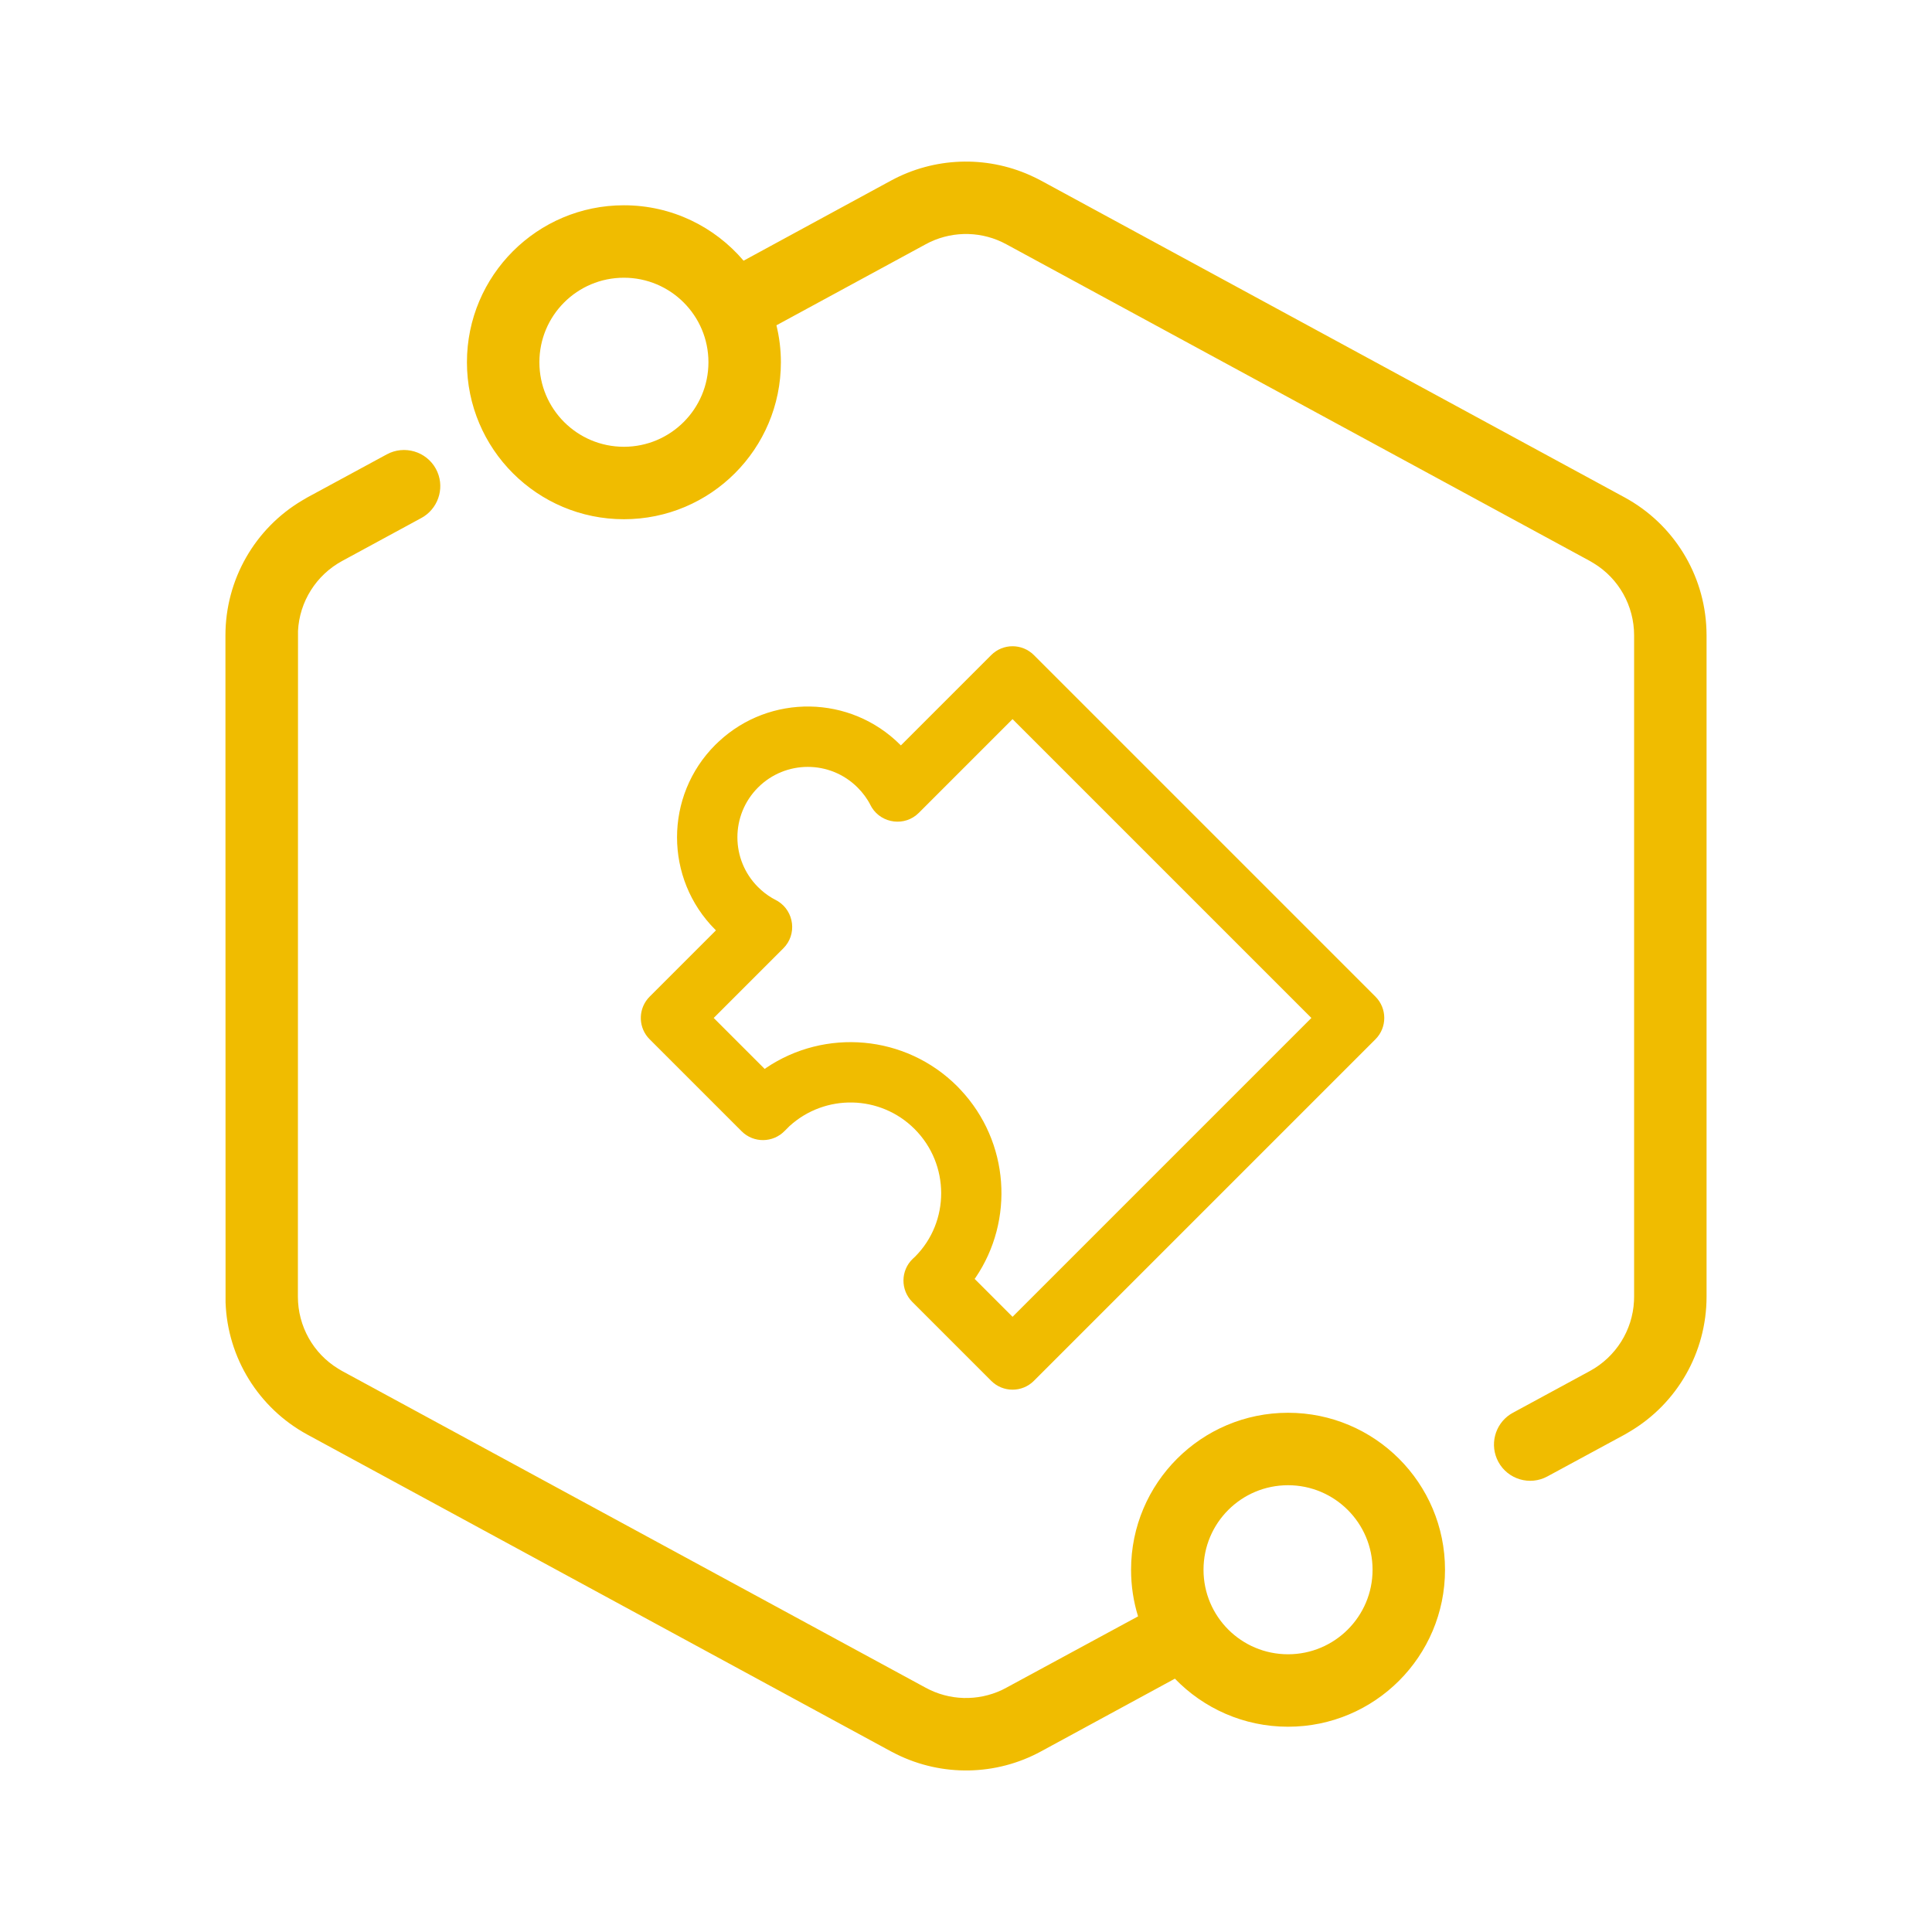
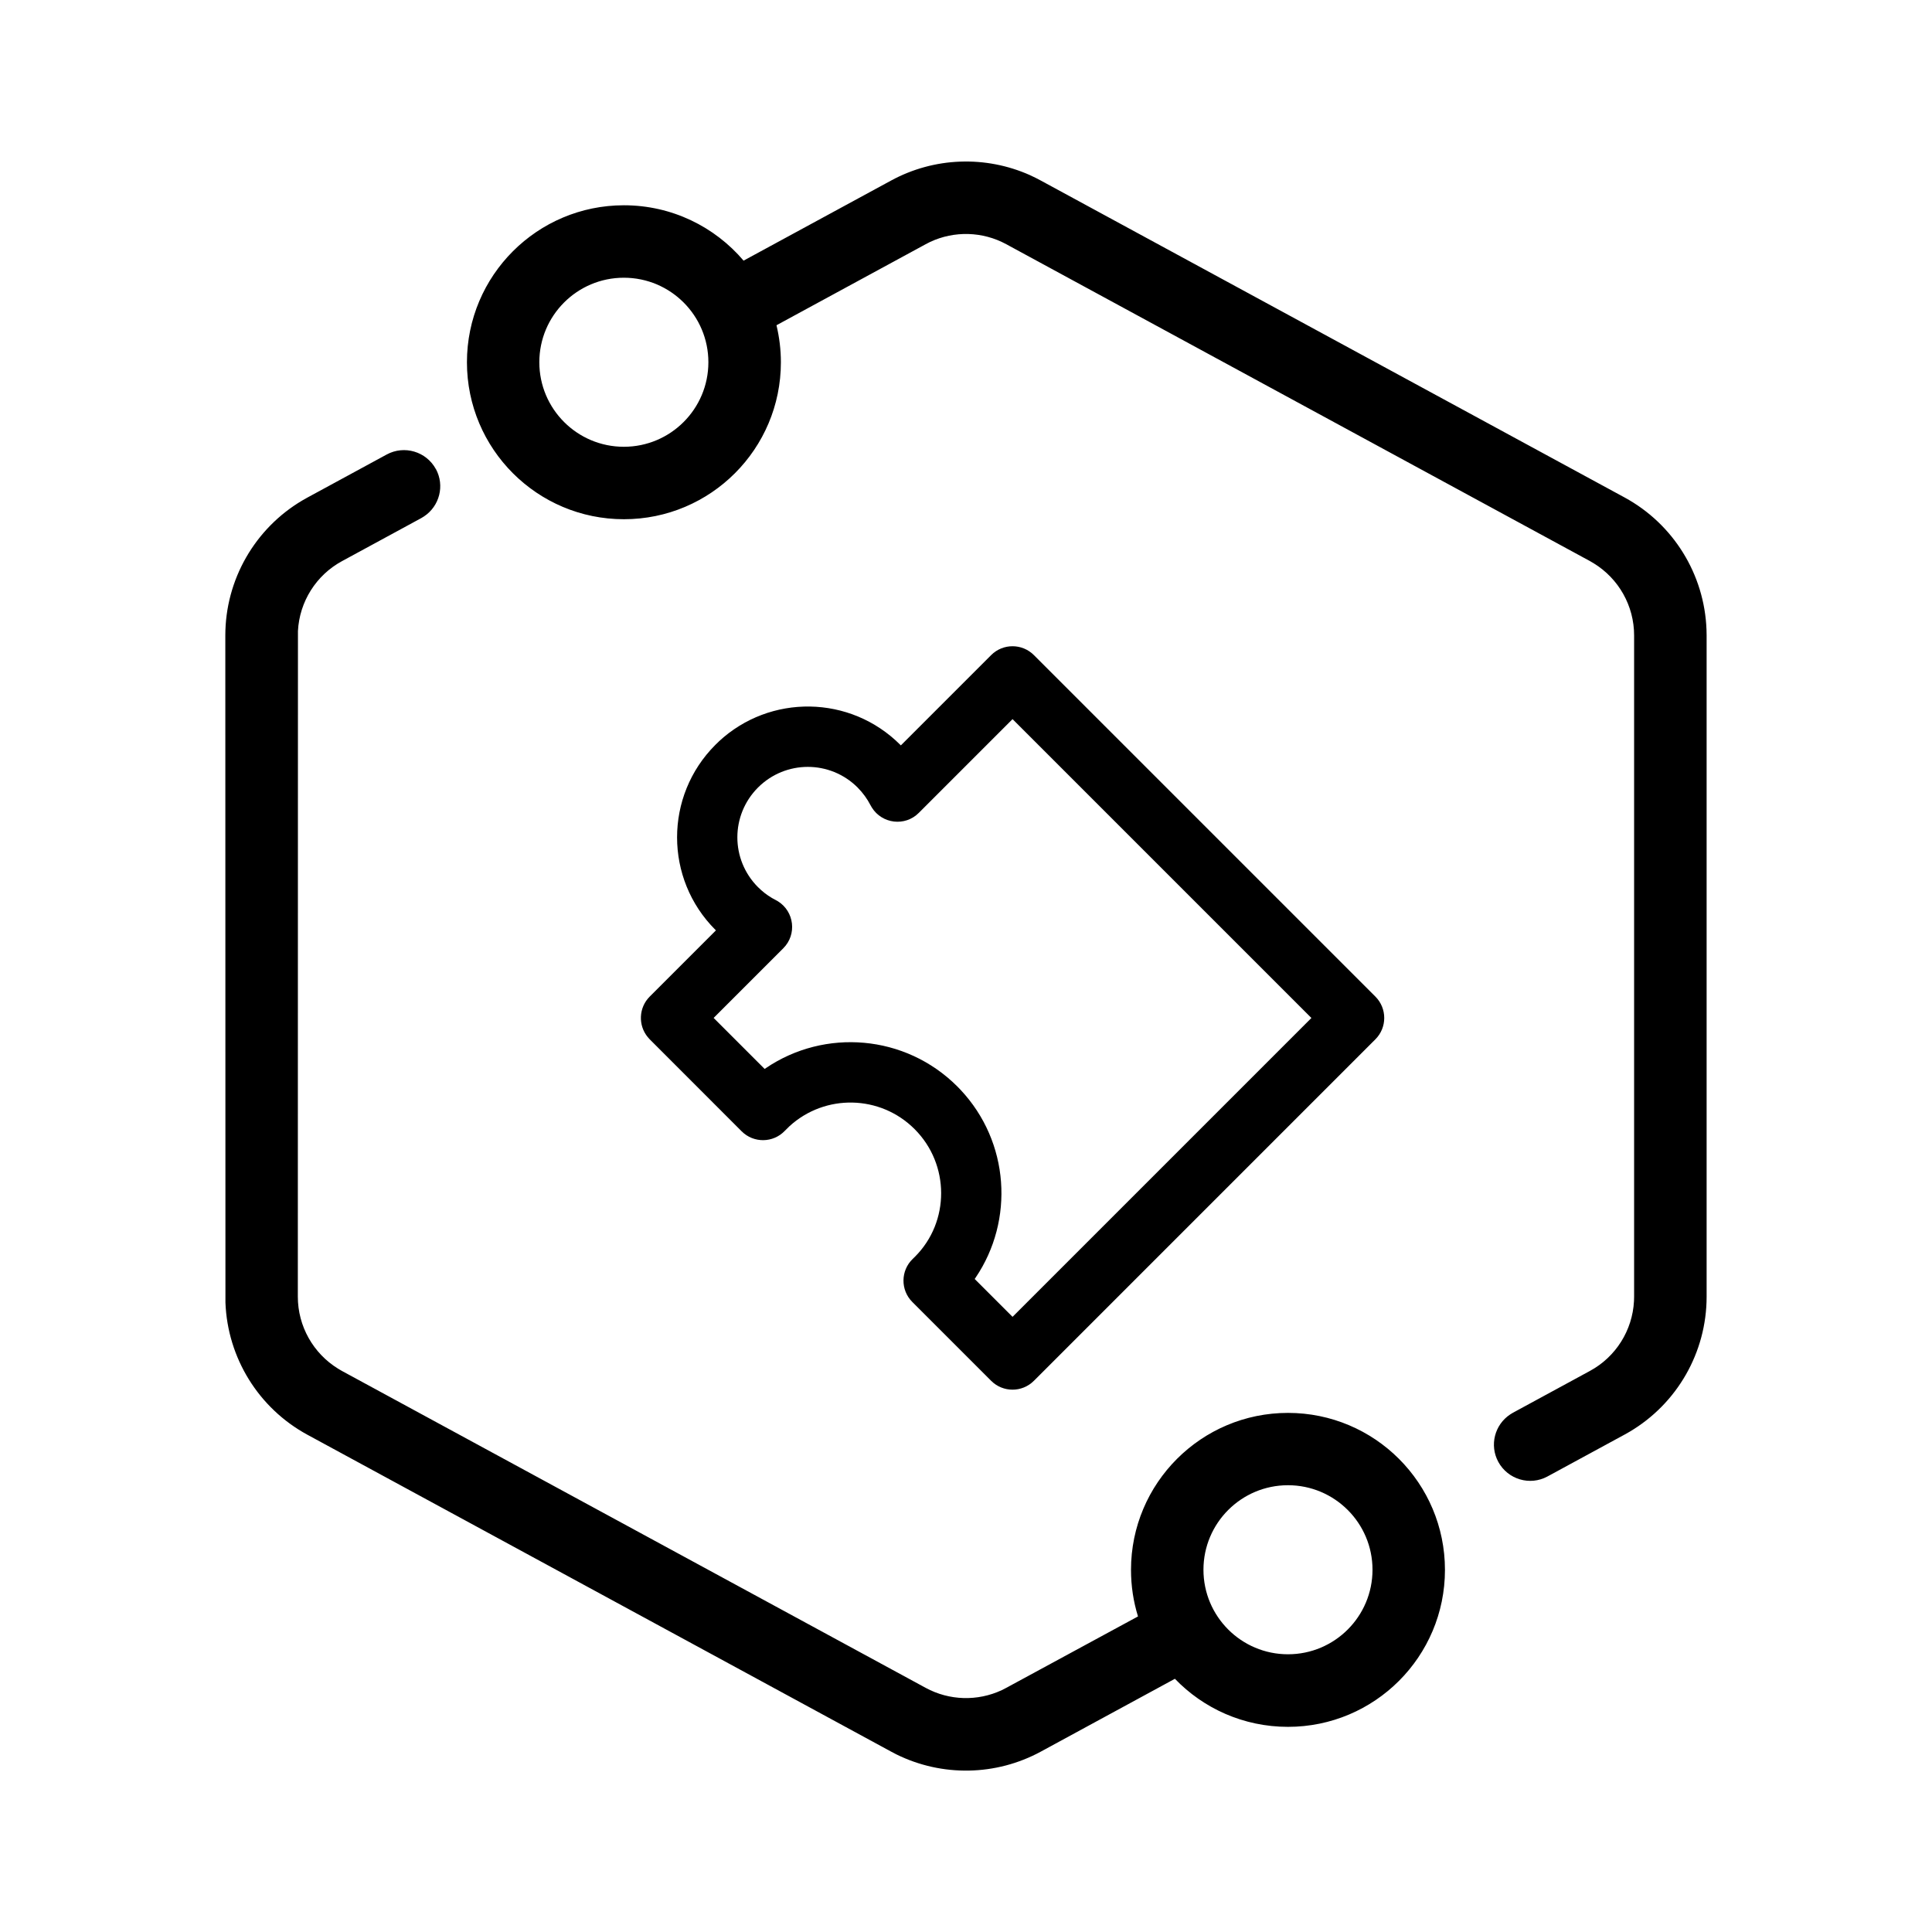
- <svg xmlns="http://www.w3.org/2000/svg" width="16px" height="16px" viewBox="0 0 16 16" version="1.1">
-   <g id="画板备份" stroke="none" stroke-width="1" fill="none" fill-rule="evenodd">
-     <g id="编组">
-       <rect id="矩形" x="0" y="0" width="16" height="16" />
-       <path d="M3.61,3.883 C3.685,4.021 3.64,4.192 3.511,4.277 L3.489,4.29 L2.833,4.646 C2.618,4.763 2.48,4.983 2.468,5.225 L2.467,10.738 C2.467,10.983 2.594,11.209 2.801,11.335 L2.833,11.354 L7.666,13.977 C7.862,14.084 8.096,14.09 8.297,13.996 L8.334,13.977 L9.425,13.386 C9.387,13.264 9.367,13.134 9.367,13 C9.367,12.282 9.949,11.7 10.667,11.7 C11.385,11.7 11.967,12.282 11.967,13 C11.967,13.718 11.385,14.3 10.667,14.3 C10.299,14.3 9.967,14.147 9.73,13.902 L8.62,14.505 C8.248,14.707 7.802,14.714 7.425,14.528 L7.38,14.505 L2.546,11.881 C2.141,11.661 1.884,11.244 1.868,10.786 L1.867,5.262 C1.867,4.801 2.11,4.376 2.505,4.143 L2.546,4.119 L3.203,3.763 C3.348,3.684 3.531,3.738 3.61,3.883 Z M10.667,12.3 C10.28,12.3 9.967,12.613 9.967,13 C9.967,13.387 10.28,13.7 10.667,13.7 C11.053,13.7 11.367,13.387 11.367,13 C11.367,12.613 11.053,12.3 10.667,12.3 Z M8.53,1.451 L8.575,1.472 L8.62,1.495 L13.454,4.119 C13.859,4.339 14.116,4.756 14.132,5.214 L14.133,5.262 L14.133,10.738 C14.133,11.199 13.89,11.624 13.495,11.857 L13.454,11.881 L12.815,12.227 C12.67,12.306 12.488,12.252 12.409,12.107 C12.334,11.969 12.378,11.798 12.507,11.713 L12.529,11.7 L13.167,11.354 C13.382,11.237 13.52,11.017 13.532,10.775 L13.533,10.738 L13.533,5.262 C13.533,5.017 13.406,4.791 13.199,4.665 L13.167,4.646 L8.334,2.023 C8.138,1.916 7.904,1.91 7.703,2.004 L7.666,2.023 L6.43,2.694 C6.454,2.792 6.467,2.894 6.467,3 C6.467,3.718 5.885,4.3 5.167,4.3 C4.449,4.3 3.867,3.718 3.867,3 C3.867,2.282 4.449,1.7 5.167,1.7 C5.564,1.7 5.919,1.878 6.158,2.159 L7.38,1.495 C7.737,1.302 8.162,1.287 8.53,1.451 Z M5.167,2.3 C4.78,2.3 4.467,2.613 4.467,3 C4.467,3.387 4.78,3.7 5.167,3.7 C5.553,3.7 5.867,3.387 5.867,3 C5.867,2.613 5.553,2.3 5.167,2.3 Z" id="形状结合" fill="#F0BC00" fill-rule="nonzero" />
-       <path d="M8.102,5.251 C7.522,5.271 7.058,5.748 7.058,6.333 L7.058,6.34 L6,6.34 C5.862,6.34 5.75,6.452 5.75,6.59 L5.75,10.59 C5.75,10.728 5.862,10.84 6,10.84 L10,10.84 C10.138,10.84 10.25,10.728 10.25,10.59 L10.25,9.666 C10.25,9.526 10.135,9.413 9.995,9.416 L9.969,9.417 C9.56,9.417 9.224,9.081 9.224,8.667 C9.224,8.264 9.541,7.936 9.939,7.917 L9.994,7.917 C10.134,7.92 10.25,7.808 10.25,7.667 L10.25,6.59 L10.249,6.566 C10.237,6.439 10.13,6.34 10,6.34 L9.224,6.34 L9.224,6.333 C9.224,5.735 8.739,5.25 8.141,5.25 L8.102,5.251 Z M8.141,5.75 C8.463,5.75 8.724,6.011 8.724,6.333 C8.724,6.383 8.718,6.431 8.706,6.478 L8.69,6.534 C8.655,6.688 8.772,6.84 8.934,6.84 L9.75,6.84 L9.75,7.437 L9.737,7.439 C9.16,7.55 8.724,8.058 8.724,8.667 L8.725,8.707 C8.744,9.298 9.173,9.786 9.737,9.894 L9.75,9.896 L9.75,10.34 L6.25,10.34 L6.25,6.84 L7.348,6.84 C7.51,6.84 7.627,6.688 7.592,6.534 L7.586,6.513 C7.567,6.456 7.558,6.395 7.558,6.333 C7.558,6.011 7.819,5.75 8.141,5.75 Z" id="形状结合" fill="#F0BC00" fill-rule="nonzero" transform="translate(8.000028, 8.044872) scale(-1, 1) rotate(45) translate(-8.000028, -8.044872) " />
-     </g>
-   </g>
+ <svg xmlns="http://www.w3.org/2000/svg" version="1.1" width="32" height="32" viewBox="0 0 32 32">
+   <path fill="currentColor" d="M7.219 7.767c0.15 0.276 0.061 0.617-0.197 0.787l-0.044 0.027-1.313 0.713c-0.43 0.233-0.705 0.673-0.73 1.157l-0.002 11.026c0 0.489 0.255 0.94 0.669 1.194l0.063 0.037 9.667 5.248c0.392 0.213 0.86 0.225 1.261 0.038l0.074-0.038 2.182-1.183c-0.076-0.244-0.116-0.503-0.116-0.771 0-1.436 1.164-2.6 2.6-2.6s2.6 1.164 2.6 2.6c0 1.436-1.164 2.6-2.6 2.6-0.736 0-1.4-0.305-1.873-0.796l-2.22 1.206c-0.744 0.404-1.636 0.419-2.391 0.047l-0.090-0.047-9.667-5.248c-0.81-0.44-1.324-1.274-1.358-2.19l-0.002-11.048c0-0.922 0.488-1.772 1.277-2.238l0.083-0.047 1.313-0.713c0.291-0.158 0.655-0.050 0.814 0.241zM21.333 24.6c-0.773 0-1.4 0.627-1.4 1.4s0.627 1.4 1.4 1.4c0.773 0 1.4-0.627 1.4-1.4s-0.627-1.4-1.4-1.4zM17.059 2.901l0.091 0.043 0.090 0.047 9.667 5.248c0.81 0.44 1.324 1.274 1.358 2.19l0.002 0.095v10.953c0 0.922-0.488 1.772-1.277 2.238l-0.083 0.047-1.276 0.693c-0.291 0.158-0.655 0.050-0.814-0.241-0.15-0.276-0.061-0.617 0.197-0.787l0.044-0.027 1.276-0.693c0.43-0.233 0.705-0.673 0.73-1.157l0.002-0.073v-10.953c0-0.489-0.255-0.94-0.669-1.194l-0.063-0.037-9.667-5.248c-0.392-0.213-0.86-0.225-1.261-0.038l-0.074 0.038-2.471 1.342c0.047 0.197 0.073 0.402 0.073 0.613 0 1.436-1.164 2.6-2.6 2.6s-2.6-1.164-2.6-2.6c0-1.436 1.164-2.6 2.6-2.6 0.794 0 1.505 0.356 1.982 0.917l2.444-1.327c0.714-0.388 1.565-0.417 2.3-0.089zM10.333 4.6c-0.773 0-1.4 0.627-1.4 1.4s0.627 1.4 1.4 1.4c0.773 0 1.4-0.627 1.4-1.4s-0.627-1.4-1.4-1.4z" />
+   <path fill="currentColor" d="M11.904 12.283c0.85-0.792 2.18-0.774 3.008 0.054l0.009 0.009 1.496-1.496c0.195-0.195 0.512-0.195 0.707 0l5.657 5.657c0.195 0.195 0.195 0.512 0 0.707l-5.657 5.657c-0.195 0.195-0.512 0.195-0.707 0l-1.306-1.306c-0.198-0.198-0.195-0.52 0.007-0.714l0.037-0.036c0.579-0.579 0.579-1.529-0.007-2.114-0.569-0.569-1.482-0.585-2.070-0.049l-0.078 0.077c-0.194 0.204-0.517 0.208-0.716 0.009l-1.523-1.524-0.032-0.036c-0.162-0.196-0.151-0.488 0.032-0.671l1.097-1.097-0.009-0.009c-0.846-0.846-0.846-2.218 0-3.064l0.056-0.054zM12.555 13.044c-0.456 0.456-0.456 1.194 0 1.65 0.070 0.070 0.147 0.13 0.23 0.179l0.101 0.056c0.269 0.168 0.317 0.548 0.088 0.777l-1.154 1.154 0.845 0.845 0.022-0.015c0.973-0.659 2.306-0.557 3.168 0.304l0.056 0.058c0.809 0.862 0.892 2.159 0.248 3.11l-0.015 0.022 0.627 0.627 4.95-4.95-4.95-4.95-1.553 1.553c-0.229 0.23-0.609 0.181-0.777-0.088l-0.022-0.038c-0.055-0.107-0.127-0.206-0.214-0.294-0.456-0.456-1.194-0.456-1.65 0z" />
</svg>
